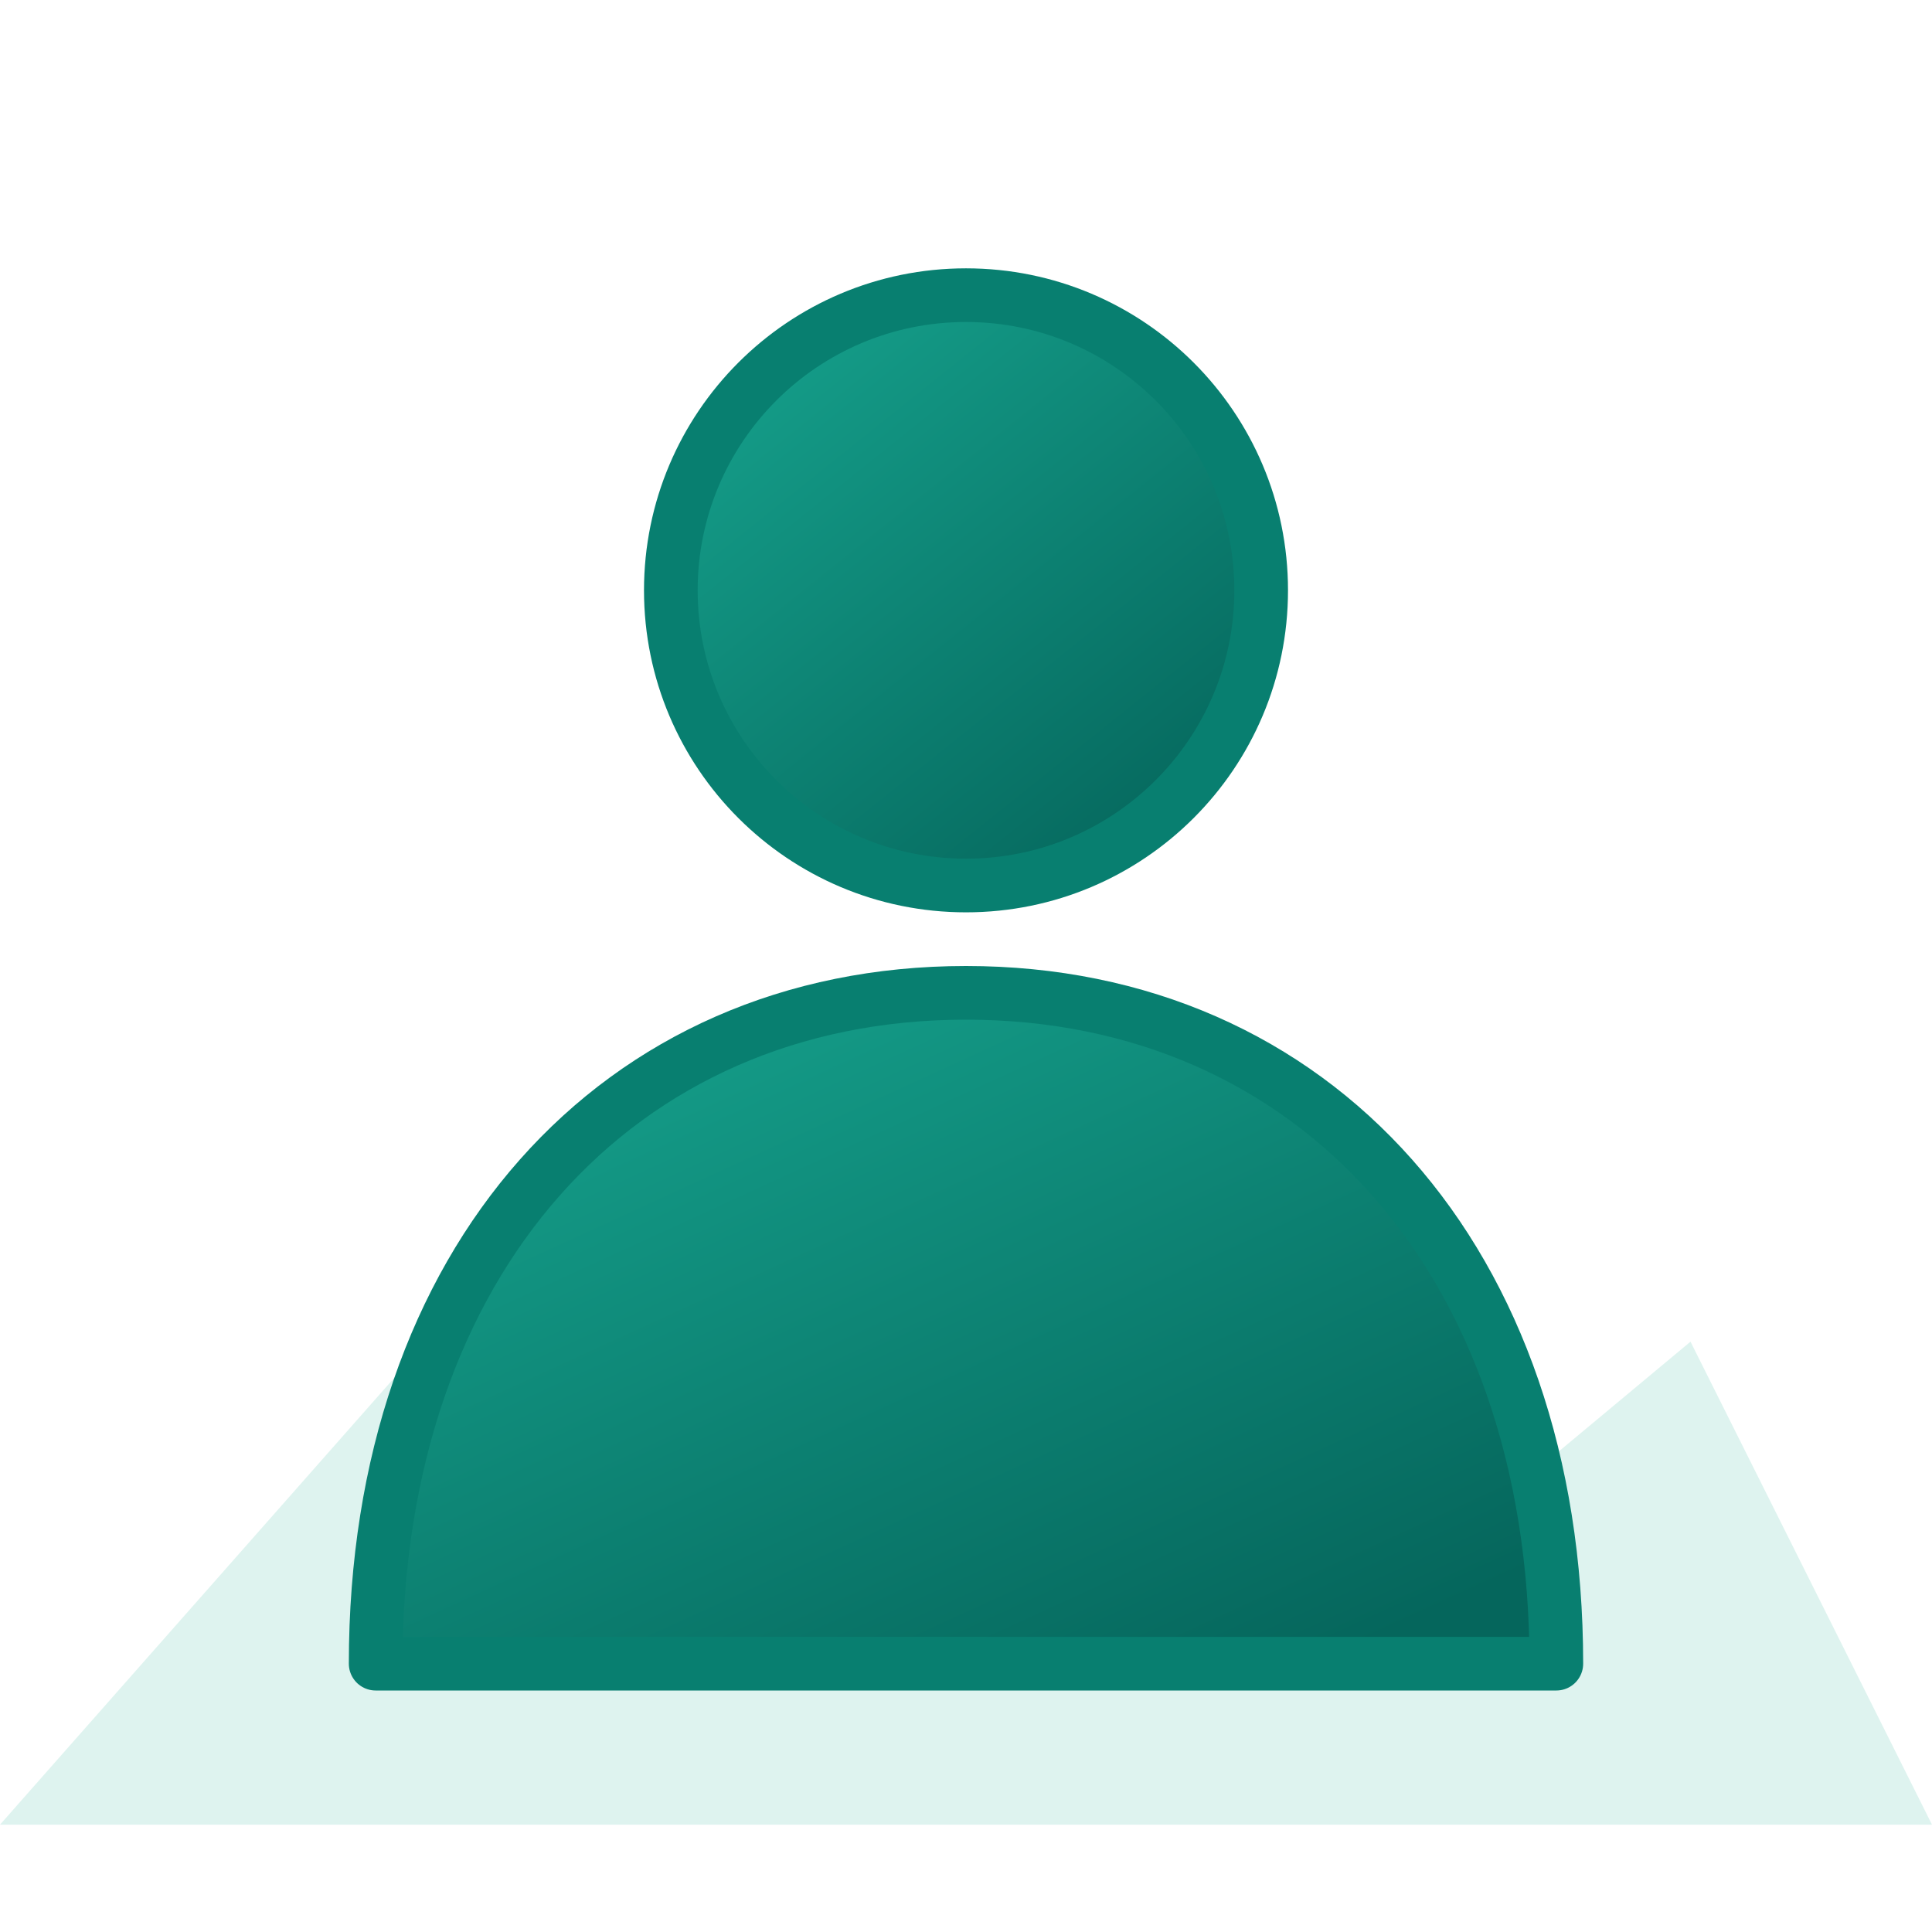
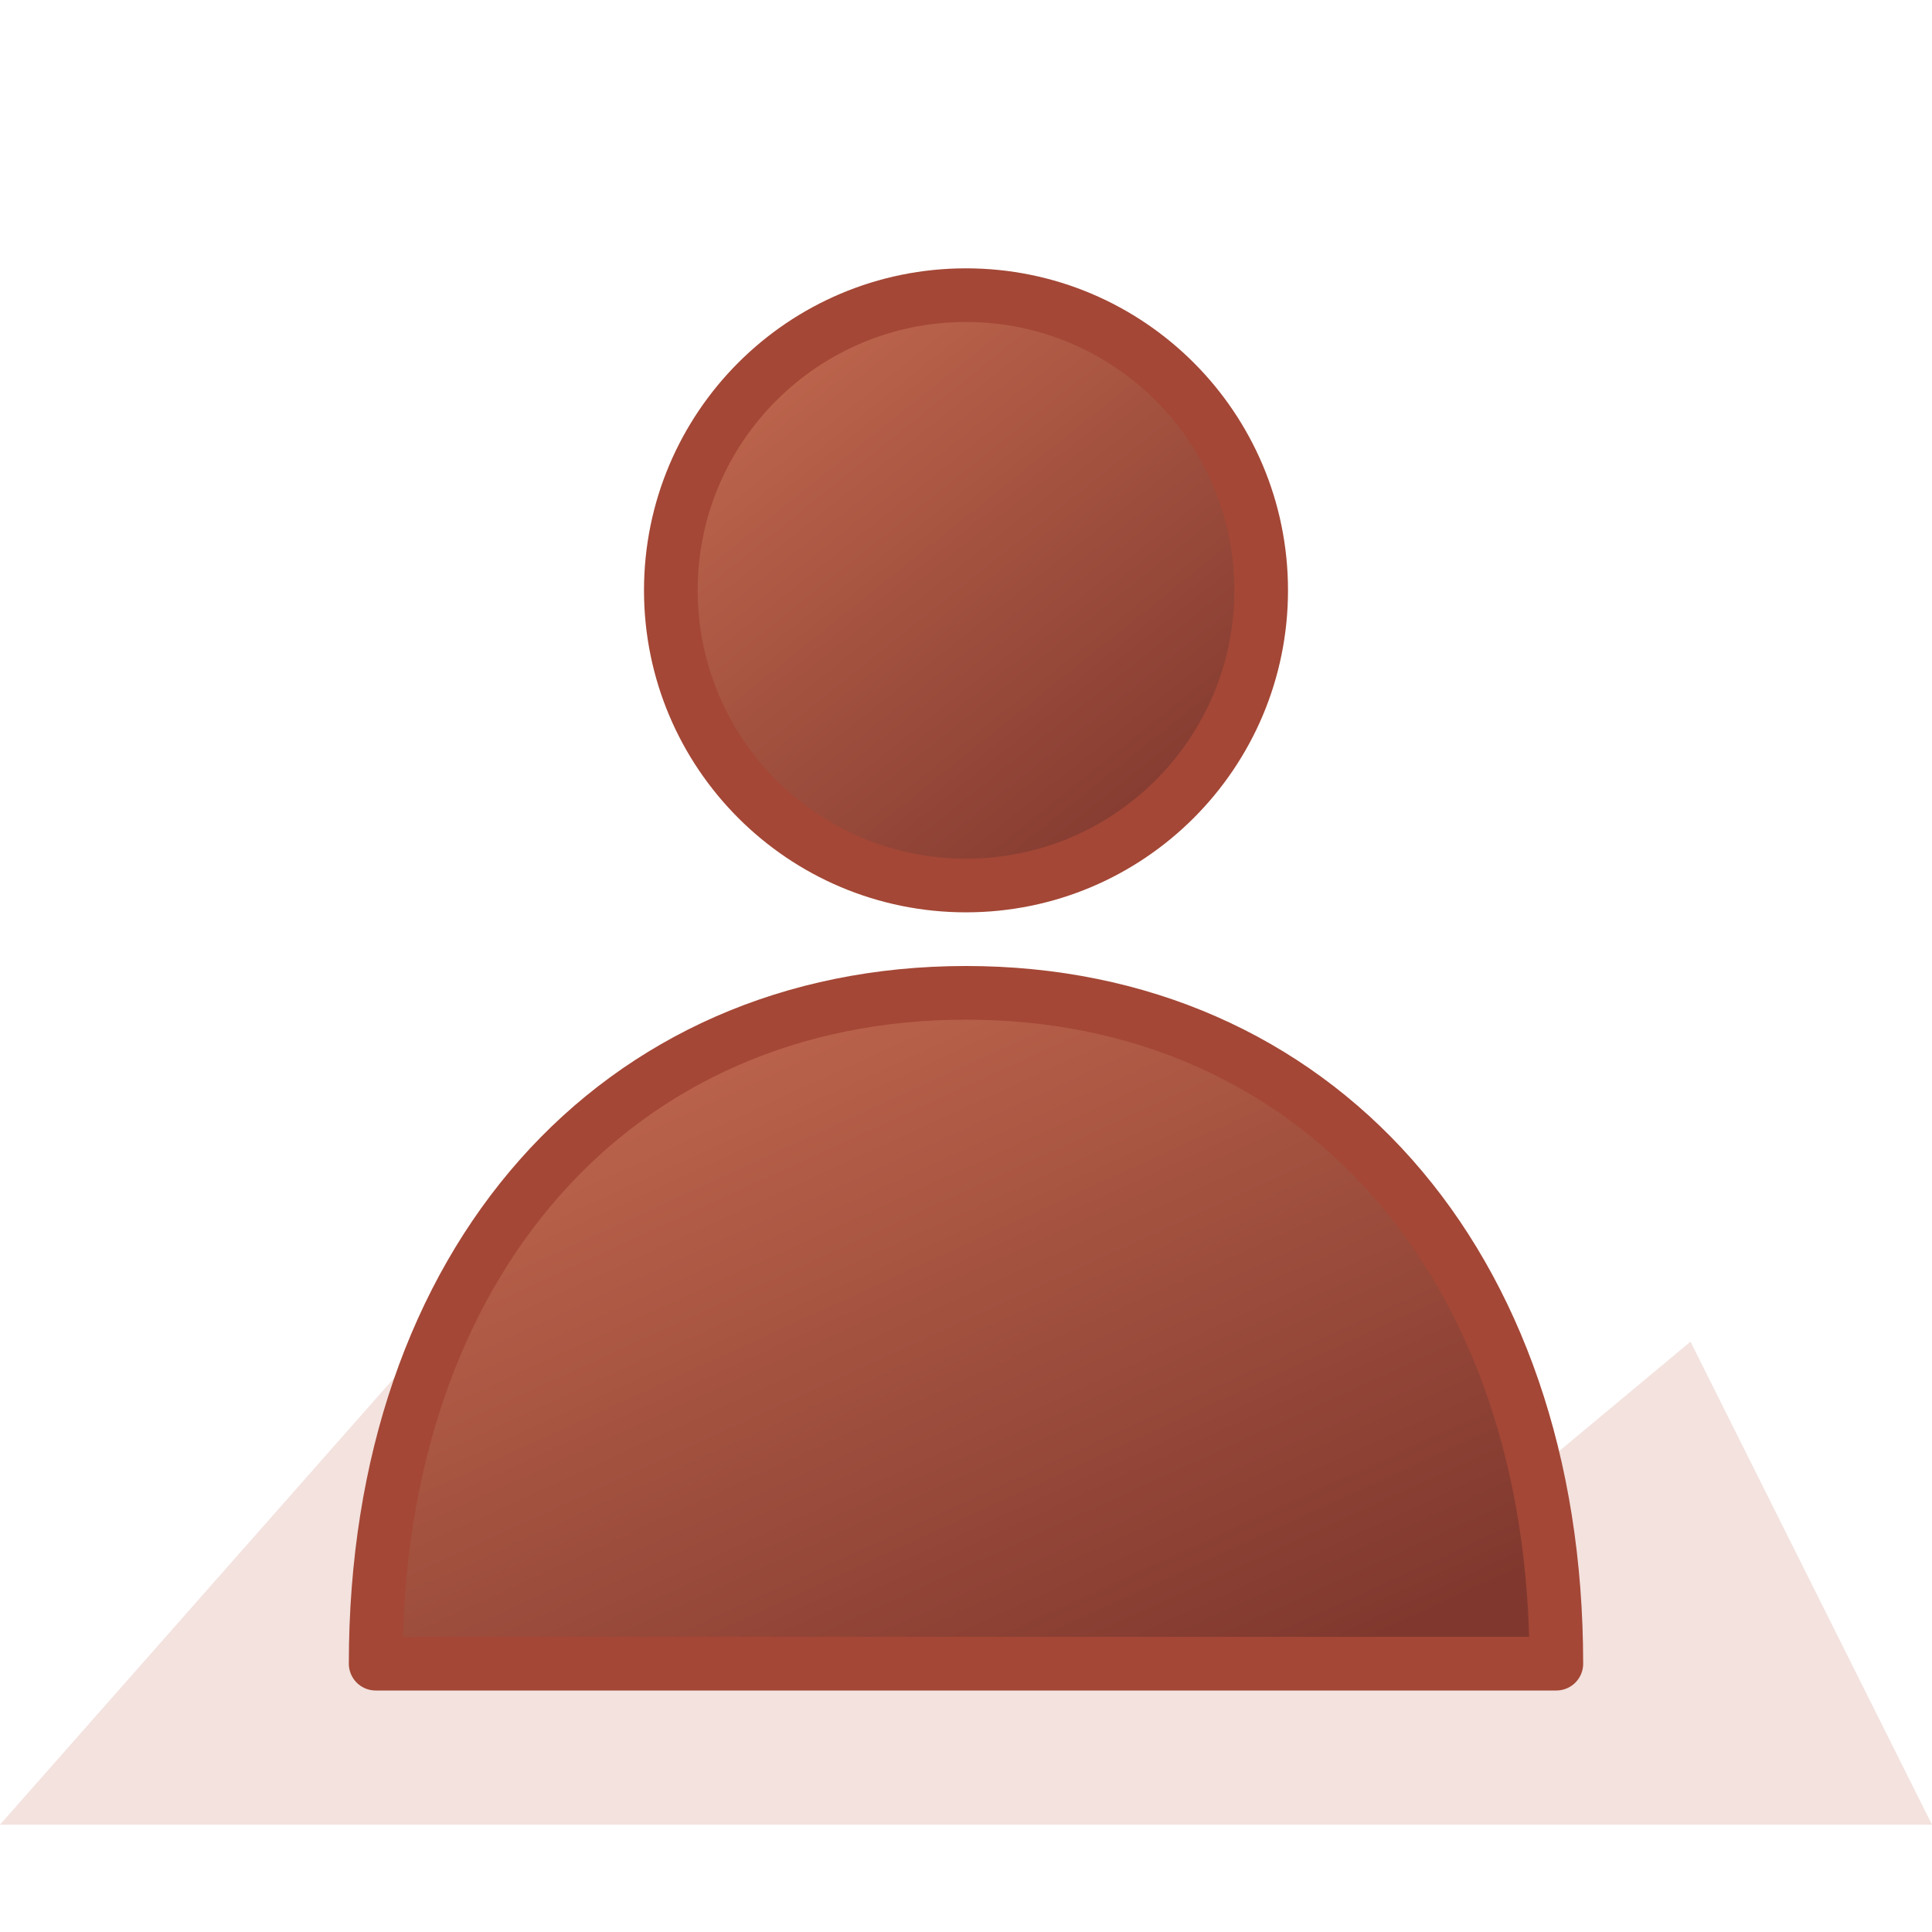
<svg xmlns="http://www.w3.org/2000/svg" width="96" height="96" viewBox="0 0 72 72">
  <defs>
    <linearGradient id="g" x2=".8" y2="1">
-       <stop stop-color="#17a690" />
-       <stop offset="1" stop-color="#05665c" />
+       <stop stop-color="#c96d52" />
+       <stop offset="1" stop-color="#80382e" />
    </linearGradient>
  </defs>
-   <path d="m0 68 15-17 11 7 15-19 16 16 6-5 9 18Z" fill="#def3ef" stroke="none" />
-   <g fill="url(#g)" stroke="#087f70" stroke-width="2" stroke-linecap="round" stroke-linejoin="round">
+   <path d="m0 68 15-17 11 7 15-19 16 16 6-5 9 18Z" fill="#f3e2de" stroke="none" />
+   <g fill="url(#g)" stroke="#a44736" stroke-width="2" stroke-linecap="round" stroke-linejoin="round">
    <circle cx="36" cy="22" r="11" />
    <path d="M14 62c0-15 9-25 22-25s22 10 22 25Z" />
  </g>
</svg>
